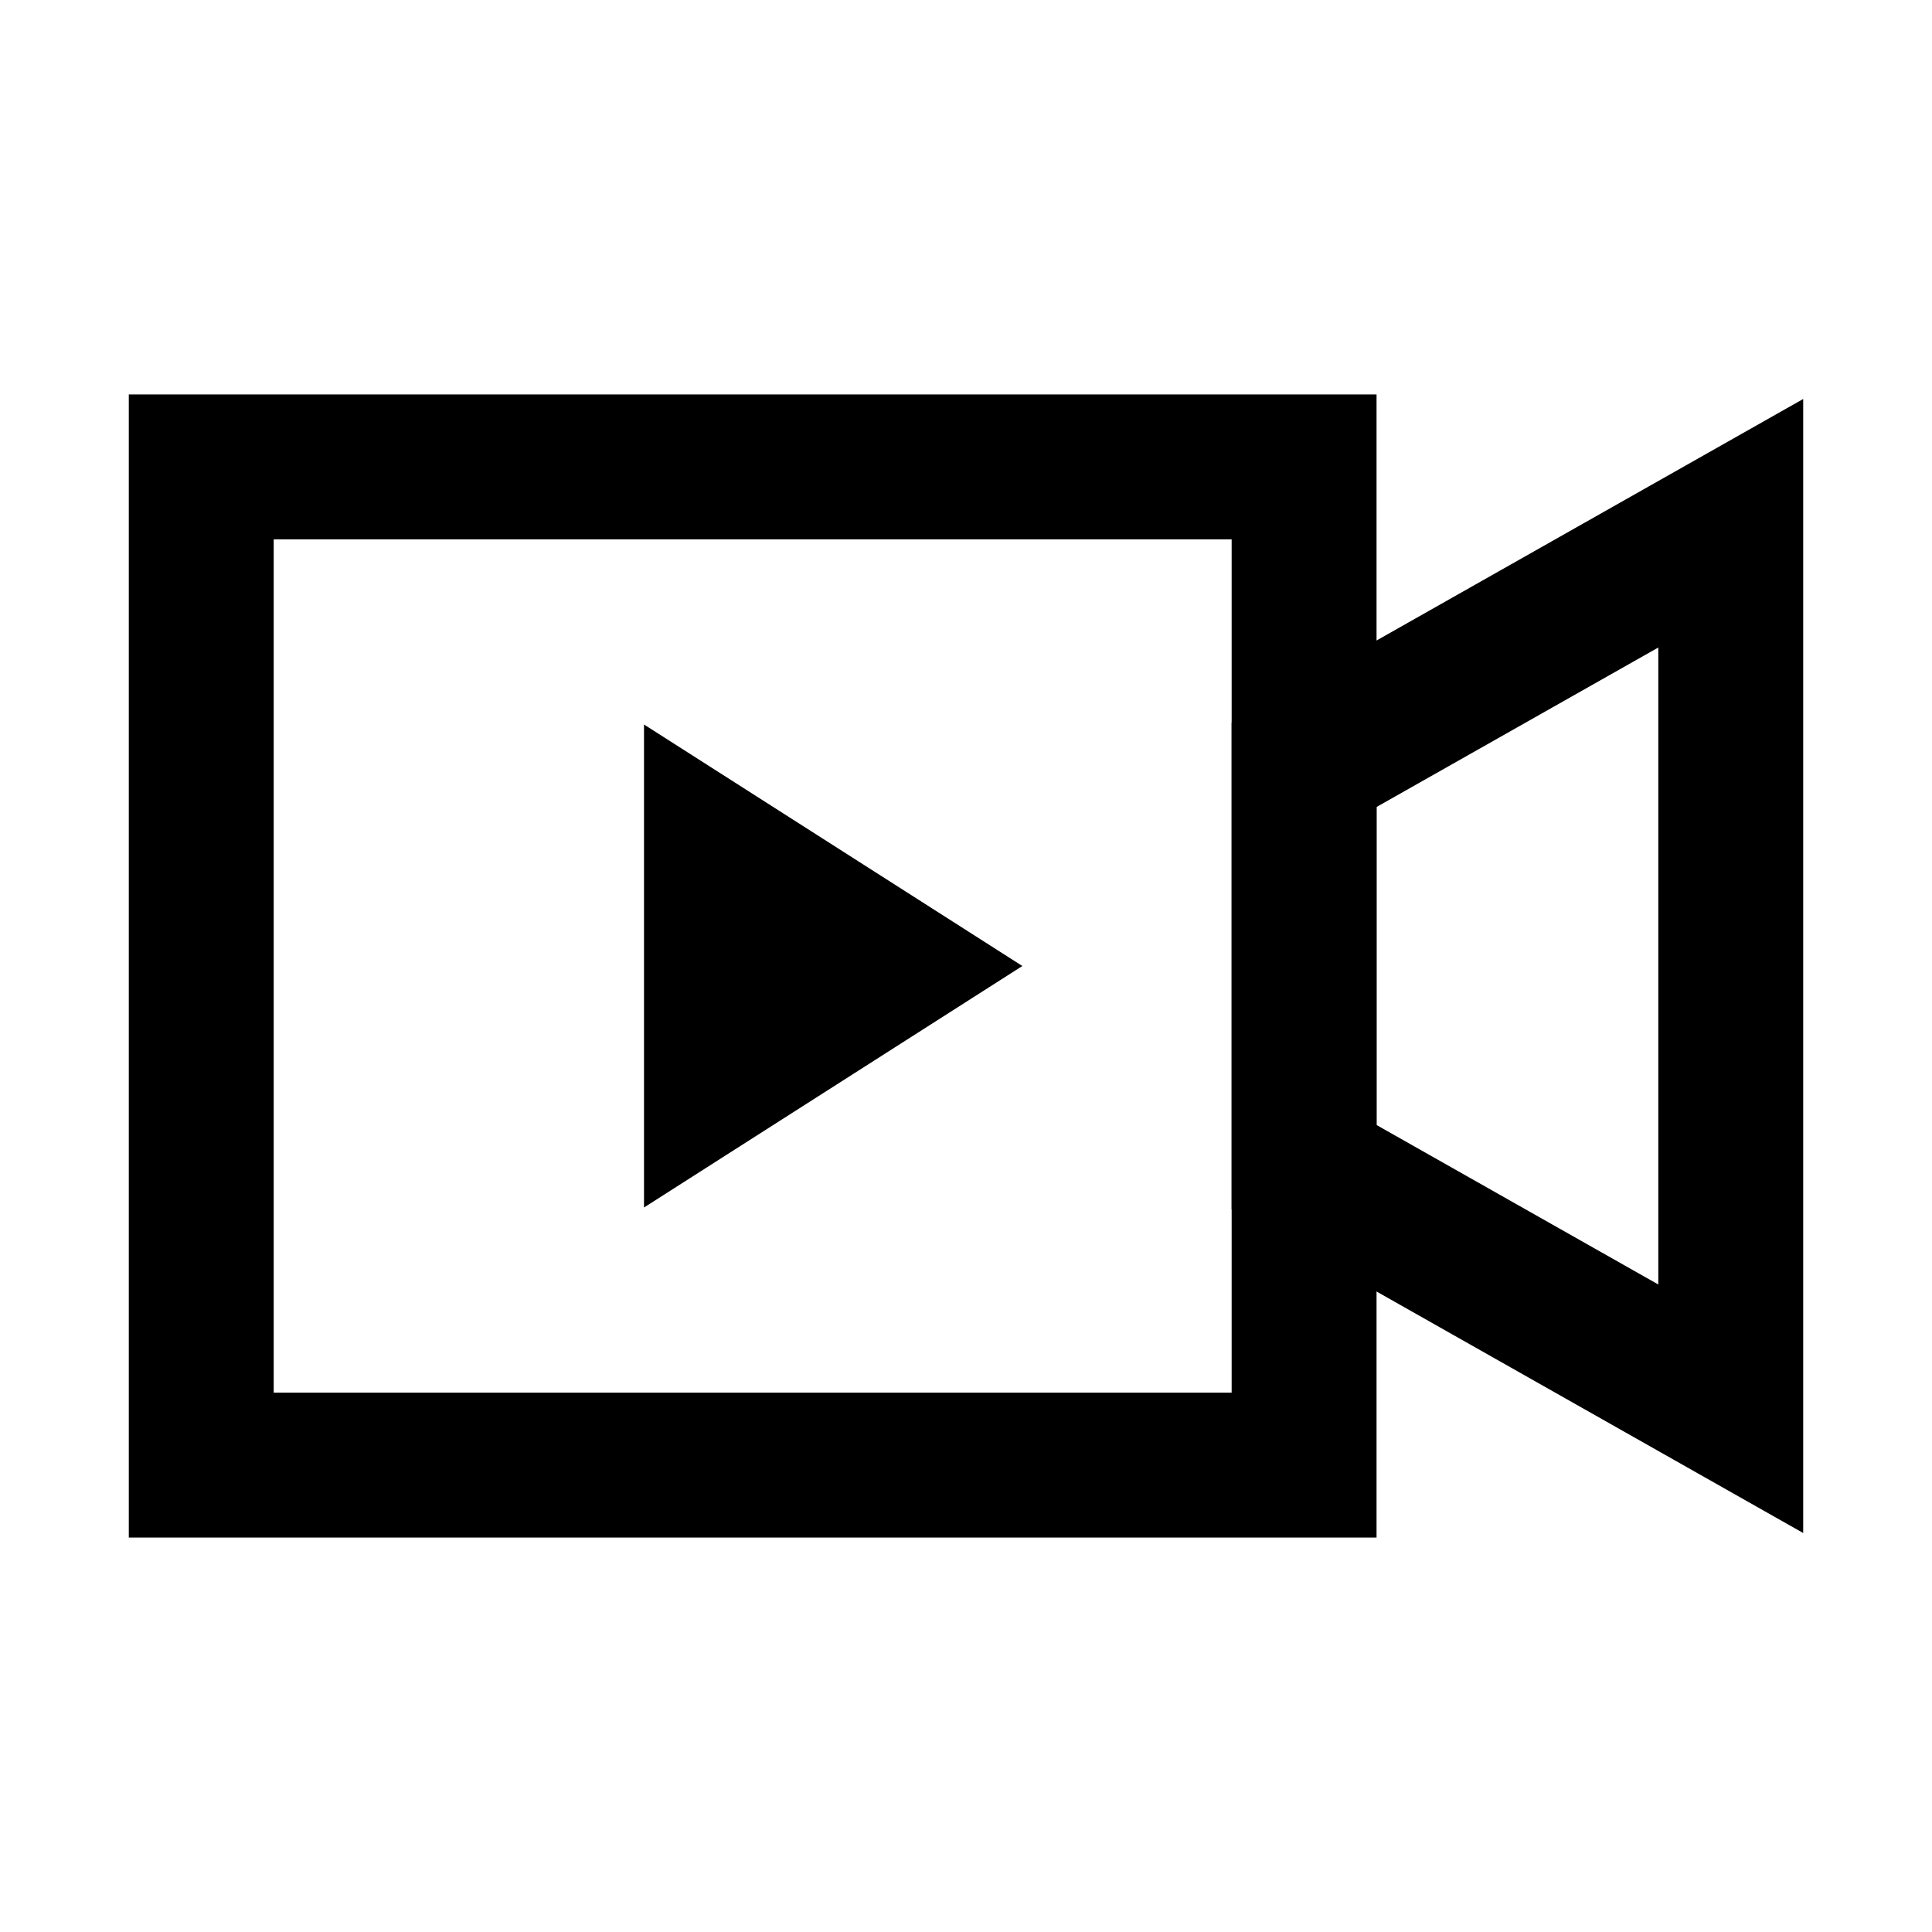
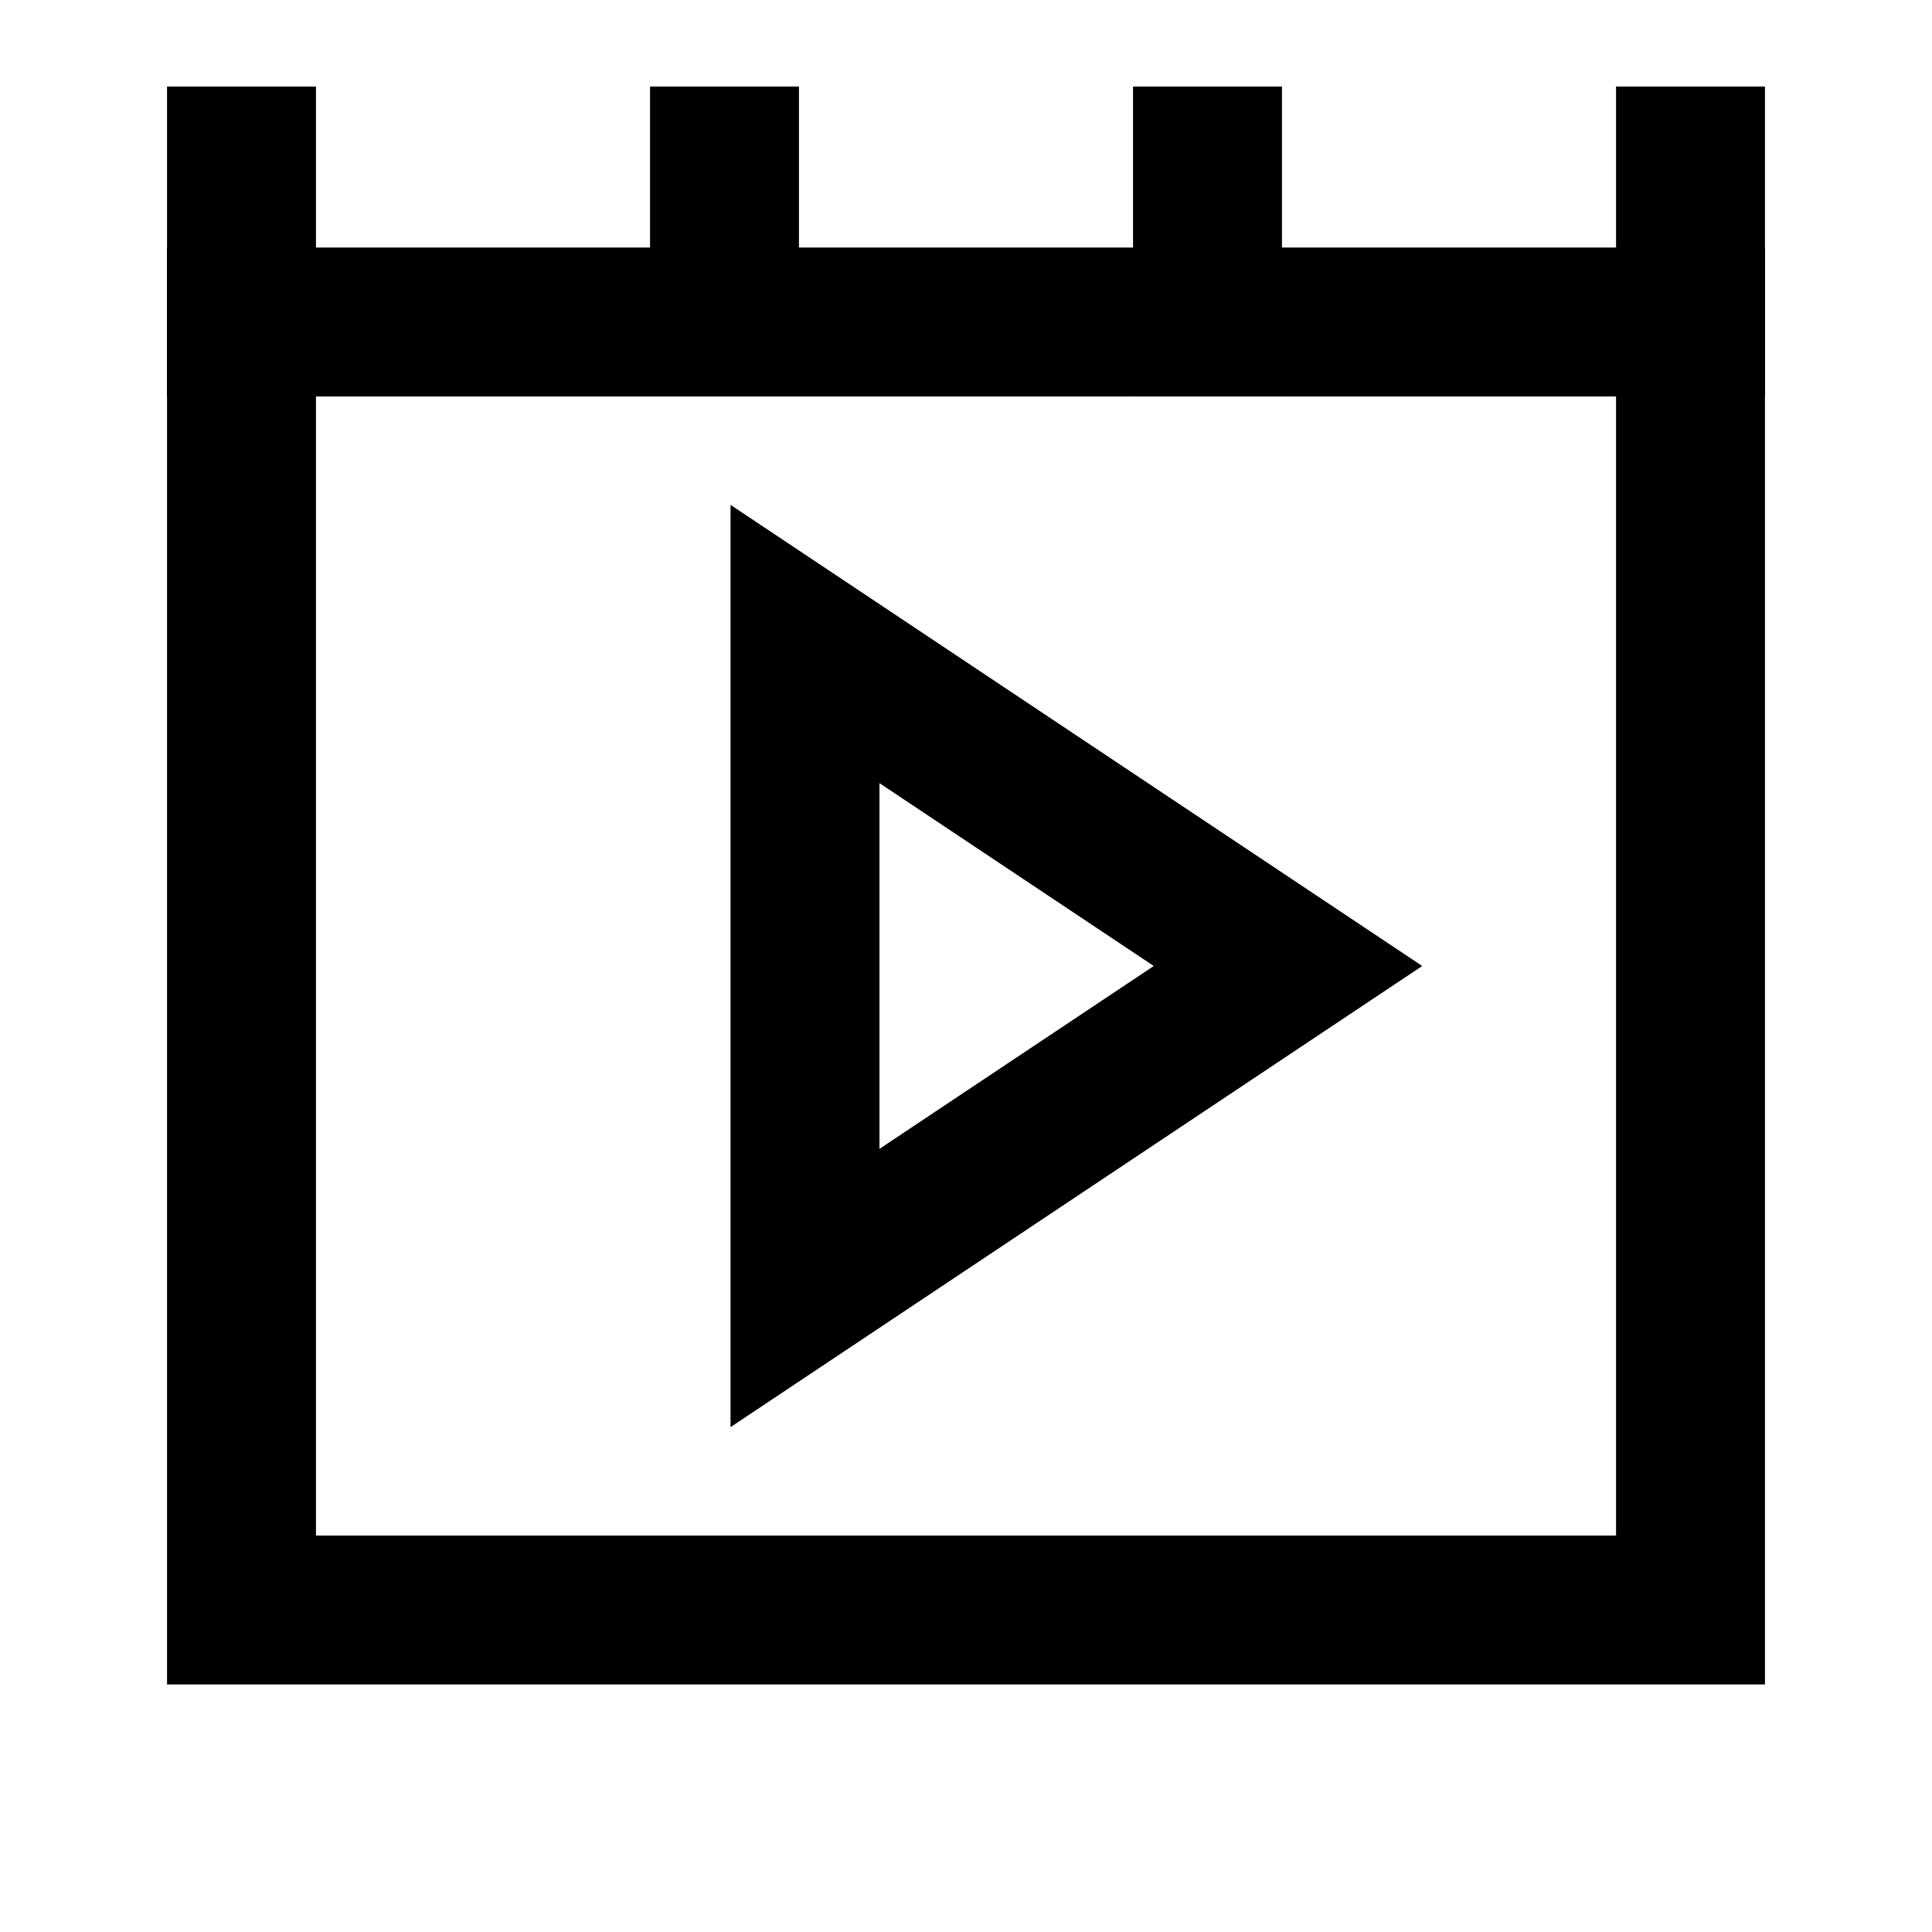
- <svg xmlns="http://www.w3.org/2000/svg" viewBox="0 0 24 24" fill="none" stroke="currentColor" stroke-width="1.8" stroke-linecap="square" stroke-linejoin="miter" aria-hidden="true">
-   <rect x="2.5" y="5.8" width="13.7" height="12.4" />
-   <path d="m16.2 9.5 5.3-3v11l-5.3-3Z" />
-   <path d="m8 9 4.7 3-4.7 3Z" fill="currentColor" stroke="none" />
+ <svg xmlns="http://www.w3.org/2000/svg" width="24" height="24" viewBox="0 0 24 24" fill="none" stroke="currentColor" stroke-width="1.85" stroke-linecap="square" stroke-linejoin="miter" aria-hidden="true">
+   <rect x="3" y="4" width="18" height="16" />
+   <path d="m10 8 6 4-6 4V8Z" />
+   <path d="M3 2v2m6-2v2m6-2v2m6-2v2" />
</svg>
